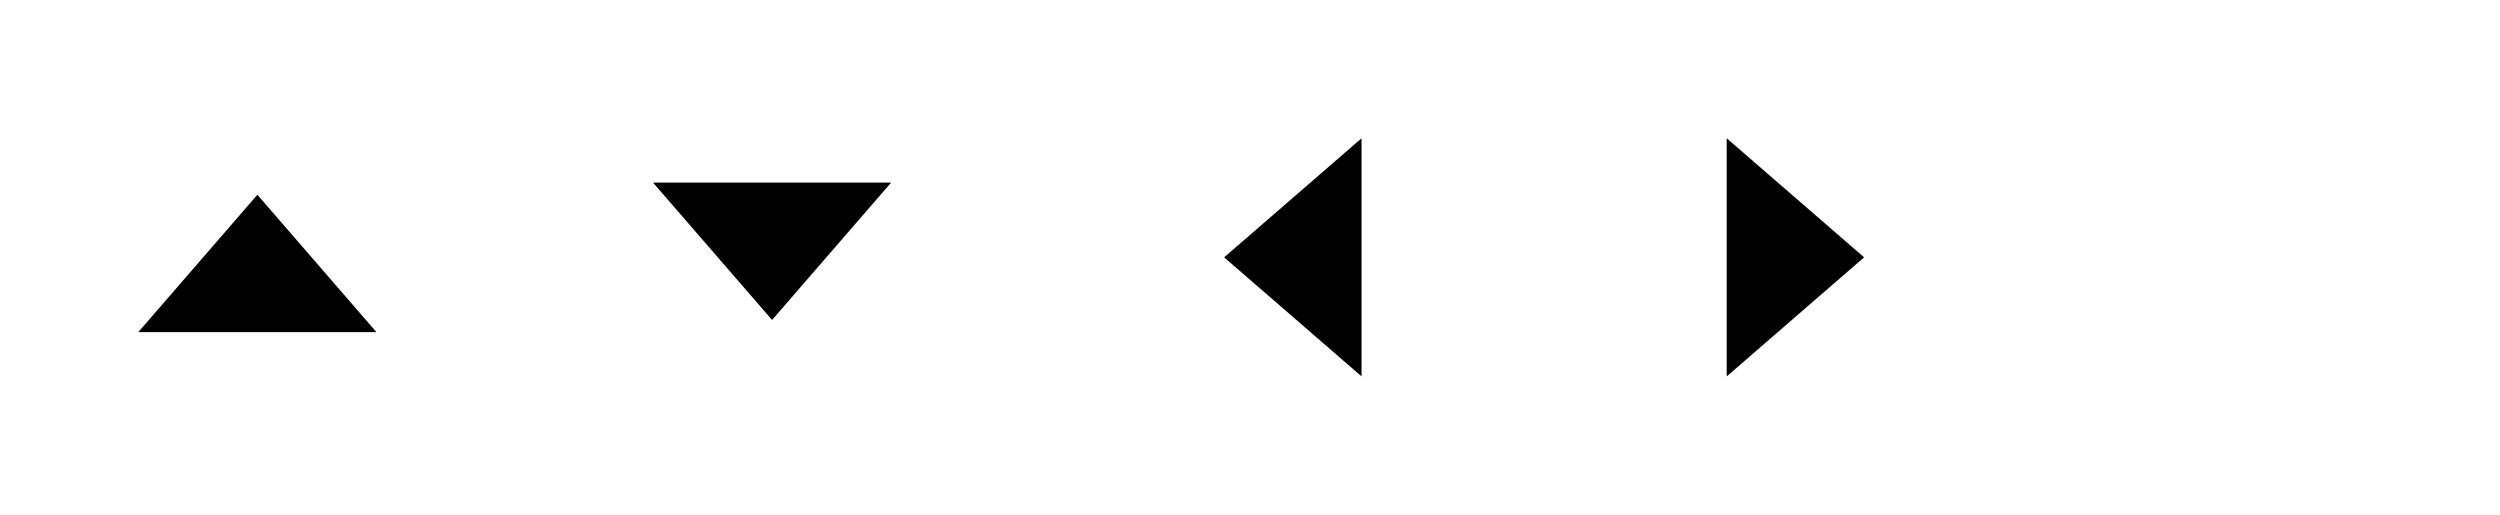
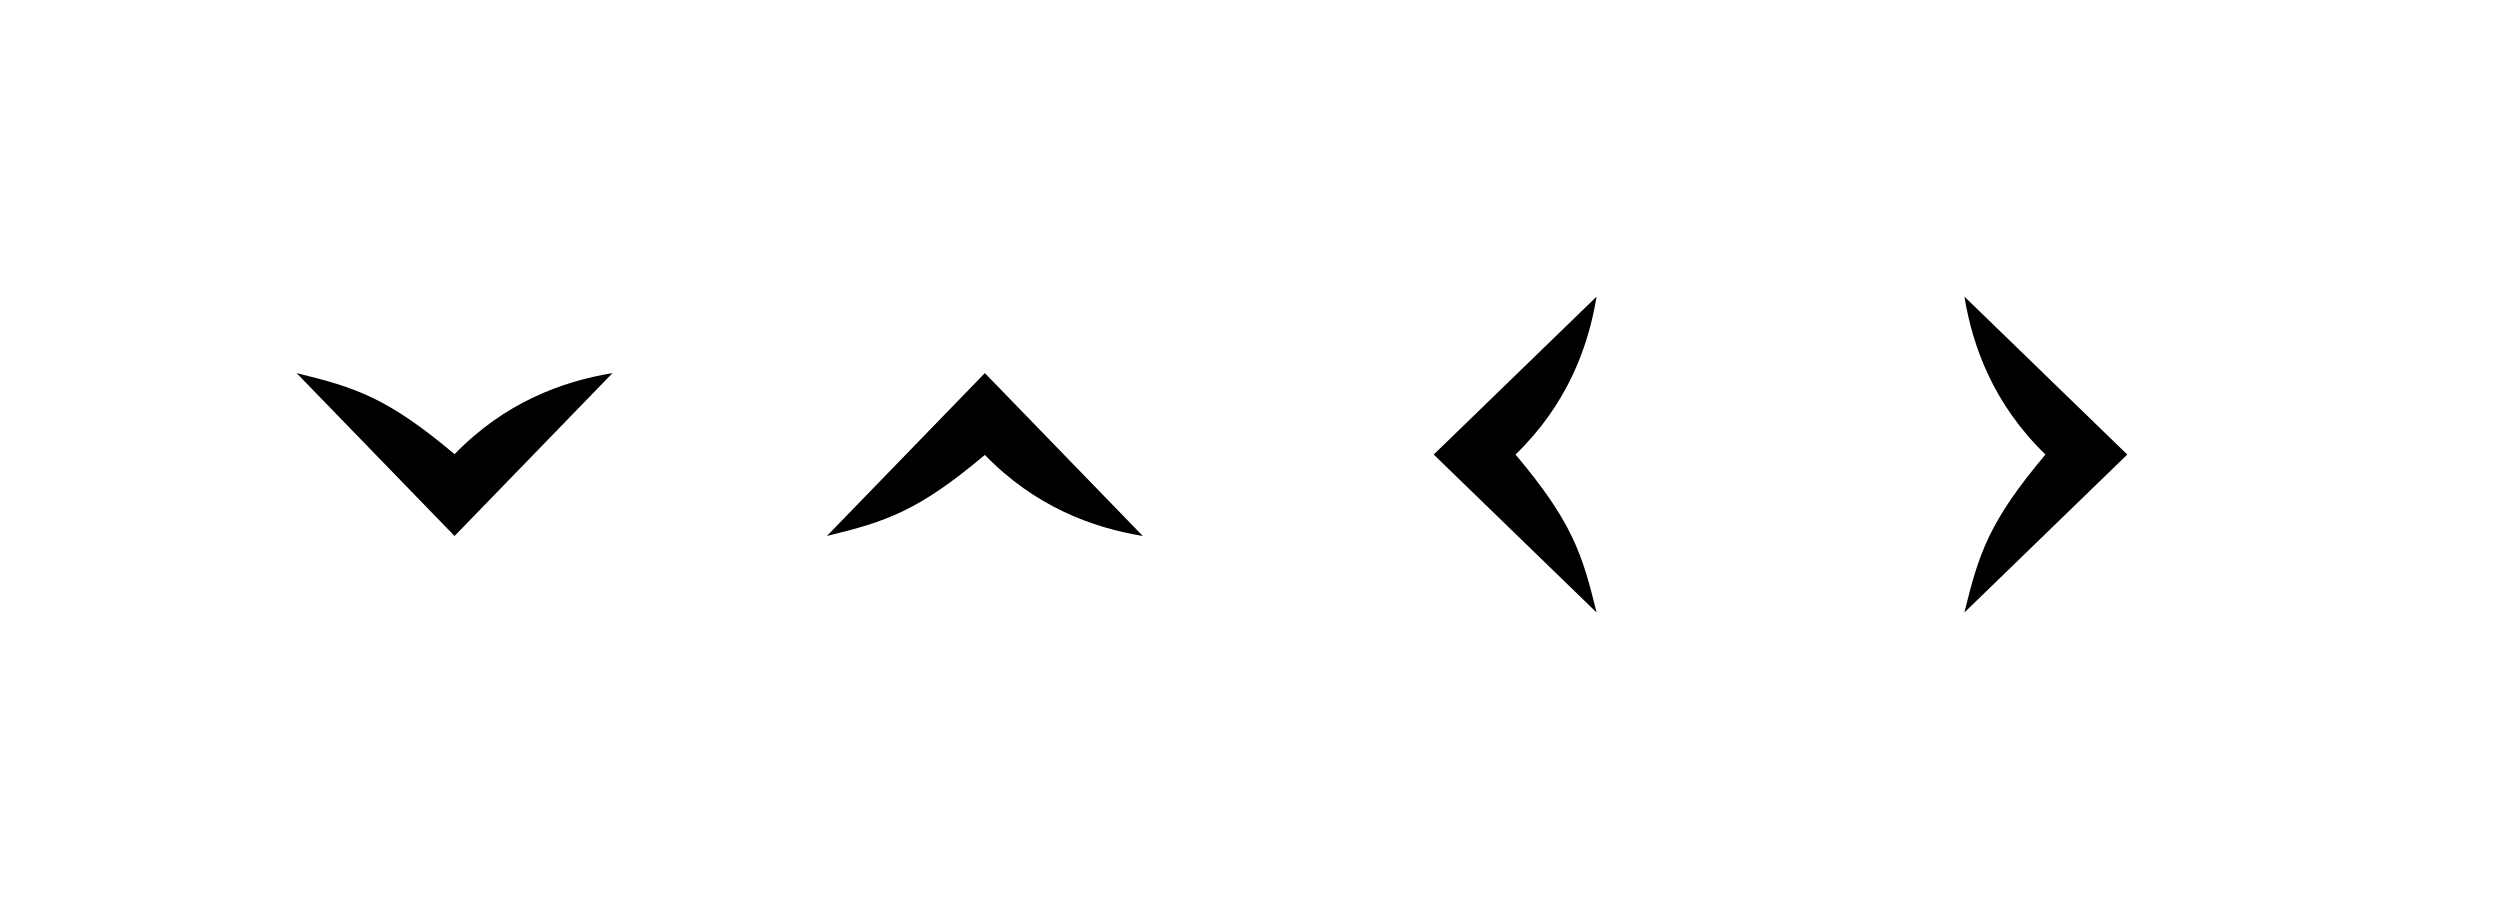
- <svg xmlns="http://www.w3.org/2000/svg" id="svg2" width="68" height="14" version="1.1" viewBox="0 0 68 14">
+ <svg xmlns="http://www.w3.org/2000/svg" id="svg2" width="66" height="24" version="1.1" viewBox="0 0 66 24">
  <defs id="defs4">
    <style id="current-color-scheme" type="text/css">.ColorScheme-Text {

      }
      .ColorScheme-Background{
-         color:#eff0f1;
      }
      .ColorScheme-ViewText {
- 
      }
      .ColorScheme-ViewBackground{
-         color:#fcfcfc;
      }
      .ColorScheme-ViewHover {
-         color:#3daee9;
      }
      .ColorScheme-ViewFocus{
-         color:#3daee9;
      }
      .ColorScheme-ButtonText {
- 
      }
      .ColorScheme-ButtonBackground{
-         color:#eff0f1;
      }
      .ColorScheme-ButtonHover {
-         color:#3daee9;
      }
      .ColorScheme-ButtonFocus{
-         color:#3daee9;
      }</style>
  </defs>
-   <g id="up-arrow">
-     <path transform="matrix(0.8000166,0,0,0.5329098,1.457182,4.008381)" d="m 10.977,9.43 -8.096,0 4.048,-7.012 z" id="AAA" class="ColorScheme-Text" style="opacity:1;fill:currentColor;fill-opacity:1;fill-rule:evenodd;stroke:none;stroke-width:4.554;stroke-linecap:round;stroke-linejoin:round;stroke-miterlimit:4;stroke-dasharray:none;stroke-dashoffset:0;stroke-opacity:1" />
-     <rect style="fill-opacity:0" height="14" width="14" x="1.7700195e-06" y="1.2207031e-05" id="rect4224" />
+   <g id="down-arrow" transform="translate(40.47,42.46)">
+     <rect transform="scale(1,-1)" id="rect826" y="23.46" x="-35.47" width="14" height="14" style="fill-opacity:0" />
+     <path id="QQA" class="ColorScheme-Text" d="m -32.64,-32.61 4.17,4.3 4.17,-4.3 c -1.34,0.22 -2.85,0.78 -4.17,2.14 -1.77,-1.49 -2.61,-1.76 -4.17,-2.14 z" style="color:currentColor;font-style:normal;font-variant:normal;font-weight:normal;font-stretch:normal;font-size:medium;line-height:normal;font-family:sans-serif;font-variant-ligatures:normal;font-variant-position:normal;font-variant-caps:normal;font-variant-numeric:normal;font-variant-alternates:normal;font-feature-settings:normal;text-indent:0;text-align:start;text-decoration:none;text-decoration-line:none;text-decoration-style:solid;text-decoration-color:currentColor;letter-spacing:normal;word-spacing:normal;text-transform:none;writing-mode:lr-tb;direction:ltr;text-orientation:mixed;dominant-baseline:auto;baseline-shift:baseline;text-anchor:start;white-space:normal;shape-padding:0;clip-rule:nonzero;display:inline;overflow:visible;visibility:visible;opacity:1;isolation:auto;mix-blend-mode:normal;color-interpolation:sRGB;color-interpolation-filters:linearRGB;solid-color:currentColor;solid-opacity:1;vector-effect:none;fill:currentColor;fill-opacity:1;fill-rule:evenodd;stroke:none;stroke-width:1.5;stroke-linecap:butt;stroke-linejoin:miter;stroke-miterlimit:4;stroke-dasharray:none;stroke-dashoffset:0;stroke-opacity:1;color-rendering:auto;image-rendering:auto;shape-rendering:auto;text-rendering:auto;enable-background:accumulate" />
  </g>
-   <g id="down-arrow" transform="matrix(1,0,0,-1,14,14.00002)">
-     <path style="opacity:1;fill:currentColor;fill-opacity:1;fill-rule:evenodd;stroke:none;stroke-width:4.554;stroke-linecap:round;stroke-linejoin:round;stroke-miterlimit:4;stroke-dasharray:none;stroke-dashoffset:0;stroke-opacity:1" class="ColorScheme-Text" id="path824" d="m 10.977,9.43 -8.096,0 4.048,-7.012 z" transform="matrix(0.8000166,0,0,0.5329098,1.457182,4.008381)" />
-     <rect id="rect826" y="1.2207031e-05" x="1.7700195e-06" width="14" height="14" style="fill-opacity:0" />
+   <g id="up-arrow" transform="matrix(1,0,0,-1,54.47,-18.46)">
+     <rect style="fill-opacity:0" height="14" width="14" x="-35.47" y="23.46" id="rect864" transform="scale(1,-1)" />
+     <path class="ColorScheme-Text" style="color:currentColor;font-style:normal;font-variant:normal;font-weight:normal;font-stretch:normal;font-size:medium;line-height:normal;font-family:sans-serif;font-variant-ligatures:normal;font-variant-position:normal;font-variant-caps:normal;font-variant-numeric:normal;font-variant-alternates:normal;font-feature-settings:normal;text-indent:0;text-align:start;text-decoration:none;text-decoration-line:none;text-decoration-style:solid;text-decoration-color:currentColor;letter-spacing:normal;word-spacing:normal;text-transform:none;writing-mode:lr-tb;direction:ltr;text-orientation:mixed;dominant-baseline:auto;baseline-shift:baseline;text-anchor:start;white-space:normal;shape-padding:0;clip-rule:nonzero;display:inline;overflow:visible;visibility:visible;opacity:1;isolation:auto;mix-blend-mode:normal;color-interpolation:sRGB;color-interpolation-filters:linearRGB;solid-color:currentColor;solid-opacity:1;vector-effect:none;fill:currentColor;fill-opacity:1;fill-rule:evenodd;stroke:none;stroke-width:1.5;stroke-linecap:butt;stroke-linejoin:miter;stroke-miterlimit:4;stroke-dasharray:none;stroke-dashoffset:0;stroke-opacity:1;color-rendering:auto;image-rendering:auto;shape-rendering:auto;text-rendering:auto;enable-background:accumulate" d="m -32.64,-32.61 4.17,4.3 4.17,-4.3 c -1.34,0.22 -2.85,0.78 -4.17,2.14 -1.77,-1.49 -2.61,-1.76 -4.17,-2.14 z" id="QQB" />
  </g>
-   <g id="left-arrow" transform="rotate(-90,21,-6.999988)">
-     <path style="opacity:1;fill:currentColor;fill-opacity:1;fill-rule:evenodd;stroke:none;stroke-width:4.554;stroke-linecap:round;stroke-linejoin:round;stroke-miterlimit:4;stroke-dasharray:none;stroke-dashoffset:0;stroke-opacity:1" class="ColorScheme-Text" id="path830" d="m 10.977,9.43 -8.096,0 4.048,-7.012 z" transform="matrix(0.8000166,0,0,0.5329098,1.457182,4.008381)" />
-     <rect id="rect832" y="1.2207031e-05" x="1.7700195e-06" width="14" height="14" style="fill-opacity:0" />
+   <g transform="matrix(0,-1,-1,0,9.54,-16.47)" id="left-arrow">
+     <rect transform="scale(1,-1)" id="rect870" y="23.46" x="-35.47" width="14" height="14" style="fill-opacity:0" />
+     <path id="QQC" class="ColorScheme-Text" d="m -32.64,-32.61 4.17,4.3 4.17,-4.3 c -1.34,0.22 -2.85,0.78 -4.17,2.14 -1.77,-1.49 -2.61,-1.76 -4.17,-2.14 z" style="color:currentColor;font-style:normal;font-variant:normal;font-weight:normal;font-stretch:normal;font-size:medium;line-height:normal;font-family:sans-serif;font-variant-ligatures:normal;font-variant-position:normal;font-variant-caps:normal;font-variant-numeric:normal;font-variant-alternates:normal;font-feature-settings:normal;text-indent:0;text-align:start;text-decoration:none;text-decoration-line:none;text-decoration-style:solid;text-decoration-color:currentColor;letter-spacing:normal;word-spacing:normal;text-transform:none;writing-mode:lr-tb;direction:ltr;text-orientation:mixed;dominant-baseline:auto;baseline-shift:baseline;text-anchor:start;white-space:normal;shape-padding:0;clip-rule:nonzero;display:inline;overflow:visible;visibility:visible;opacity:1;isolation:auto;mix-blend-mode:normal;color-interpolation:sRGB;color-interpolation-filters:linearRGB;solid-color:currentColor;solid-opacity:1;vector-effect:none;fill:currentColor;fill-opacity:1;fill-rule:evenodd;stroke:none;stroke-width:1.5;stroke-linecap:butt;stroke-linejoin:miter;stroke-miterlimit:4;stroke-dasharray:none;stroke-dashoffset:0;stroke-opacity:1;color-rendering:auto;image-rendering:auto;shape-rendering:auto;text-rendering:auto;enable-background:accumulate" />
  </g>
-   <g transform="matrix(0,-1,-1,0,56.00001,14.00001)" id="right-arrow">
-     <path transform="matrix(0.8000166,0,0,0.5329098,1.457182,4.008381)" d="m 10.977,9.43 -8.096,0 4.048,-7.012 z" id="path836" class="ColorScheme-Text" style="opacity:1;fill:currentColor;fill-opacity:1;fill-rule:evenodd;stroke:none;stroke-width:4.554;stroke-linecap:round;stroke-linejoin:round;stroke-miterlimit:4;stroke-dasharray:none;stroke-dashoffset:0;stroke-opacity:1" />
-     <rect style="fill-opacity:0" height="14" width="14" x="1.7700195e-06" y="1.2207031e-05" id="rect838" />
+   <g id="right-arrow" transform="rotate(-90,34,-50.47)">
+     <rect style="fill-opacity:0" height="14" width="14" x="-35.47" y="23.46" id="rect876" transform="scale(1,-1)" />
+     <path class="ColorScheme-Text" style="color:currentColor;font-style:normal;font-variant:normal;font-weight:normal;font-stretch:normal;font-size:medium;line-height:normal;font-family:sans-serif;font-variant-ligatures:normal;font-variant-position:normal;font-variant-caps:normal;font-variant-numeric:normal;font-variant-alternates:normal;font-feature-settings:normal;text-indent:0;text-align:start;text-decoration:none;text-decoration-line:none;text-decoration-style:solid;text-decoration-color:currentColor;letter-spacing:normal;word-spacing:normal;text-transform:none;writing-mode:lr-tb;direction:ltr;text-orientation:mixed;dominant-baseline:auto;baseline-shift:baseline;text-anchor:start;white-space:normal;shape-padding:0;clip-rule:nonzero;display:inline;overflow:visible;visibility:visible;opacity:1;isolation:auto;mix-blend-mode:normal;color-interpolation:sRGB;color-interpolation-filters:linearRGB;solid-color:currentColor;solid-opacity:1;vector-effect:none;fill:currentColor;fill-opacity:1;fill-rule:evenodd;stroke:none;stroke-width:1.5;stroke-linecap:butt;stroke-linejoin:miter;stroke-miterlimit:4;stroke-dasharray:none;stroke-dashoffset:0;stroke-opacity:1;color-rendering:auto;image-rendering:auto;shape-rendering:auto;text-rendering:auto;enable-background:accumulate" d="m -32.64,-32.61 4.17,4.3 4.17,-4.3 c -1.34,0.22 -2.85,0.78 -4.17,2.14 -1.77,-1.49 -2.61,-1.76 -4.17,-2.14 z" id="QQD" />
  </g>
</svg>
